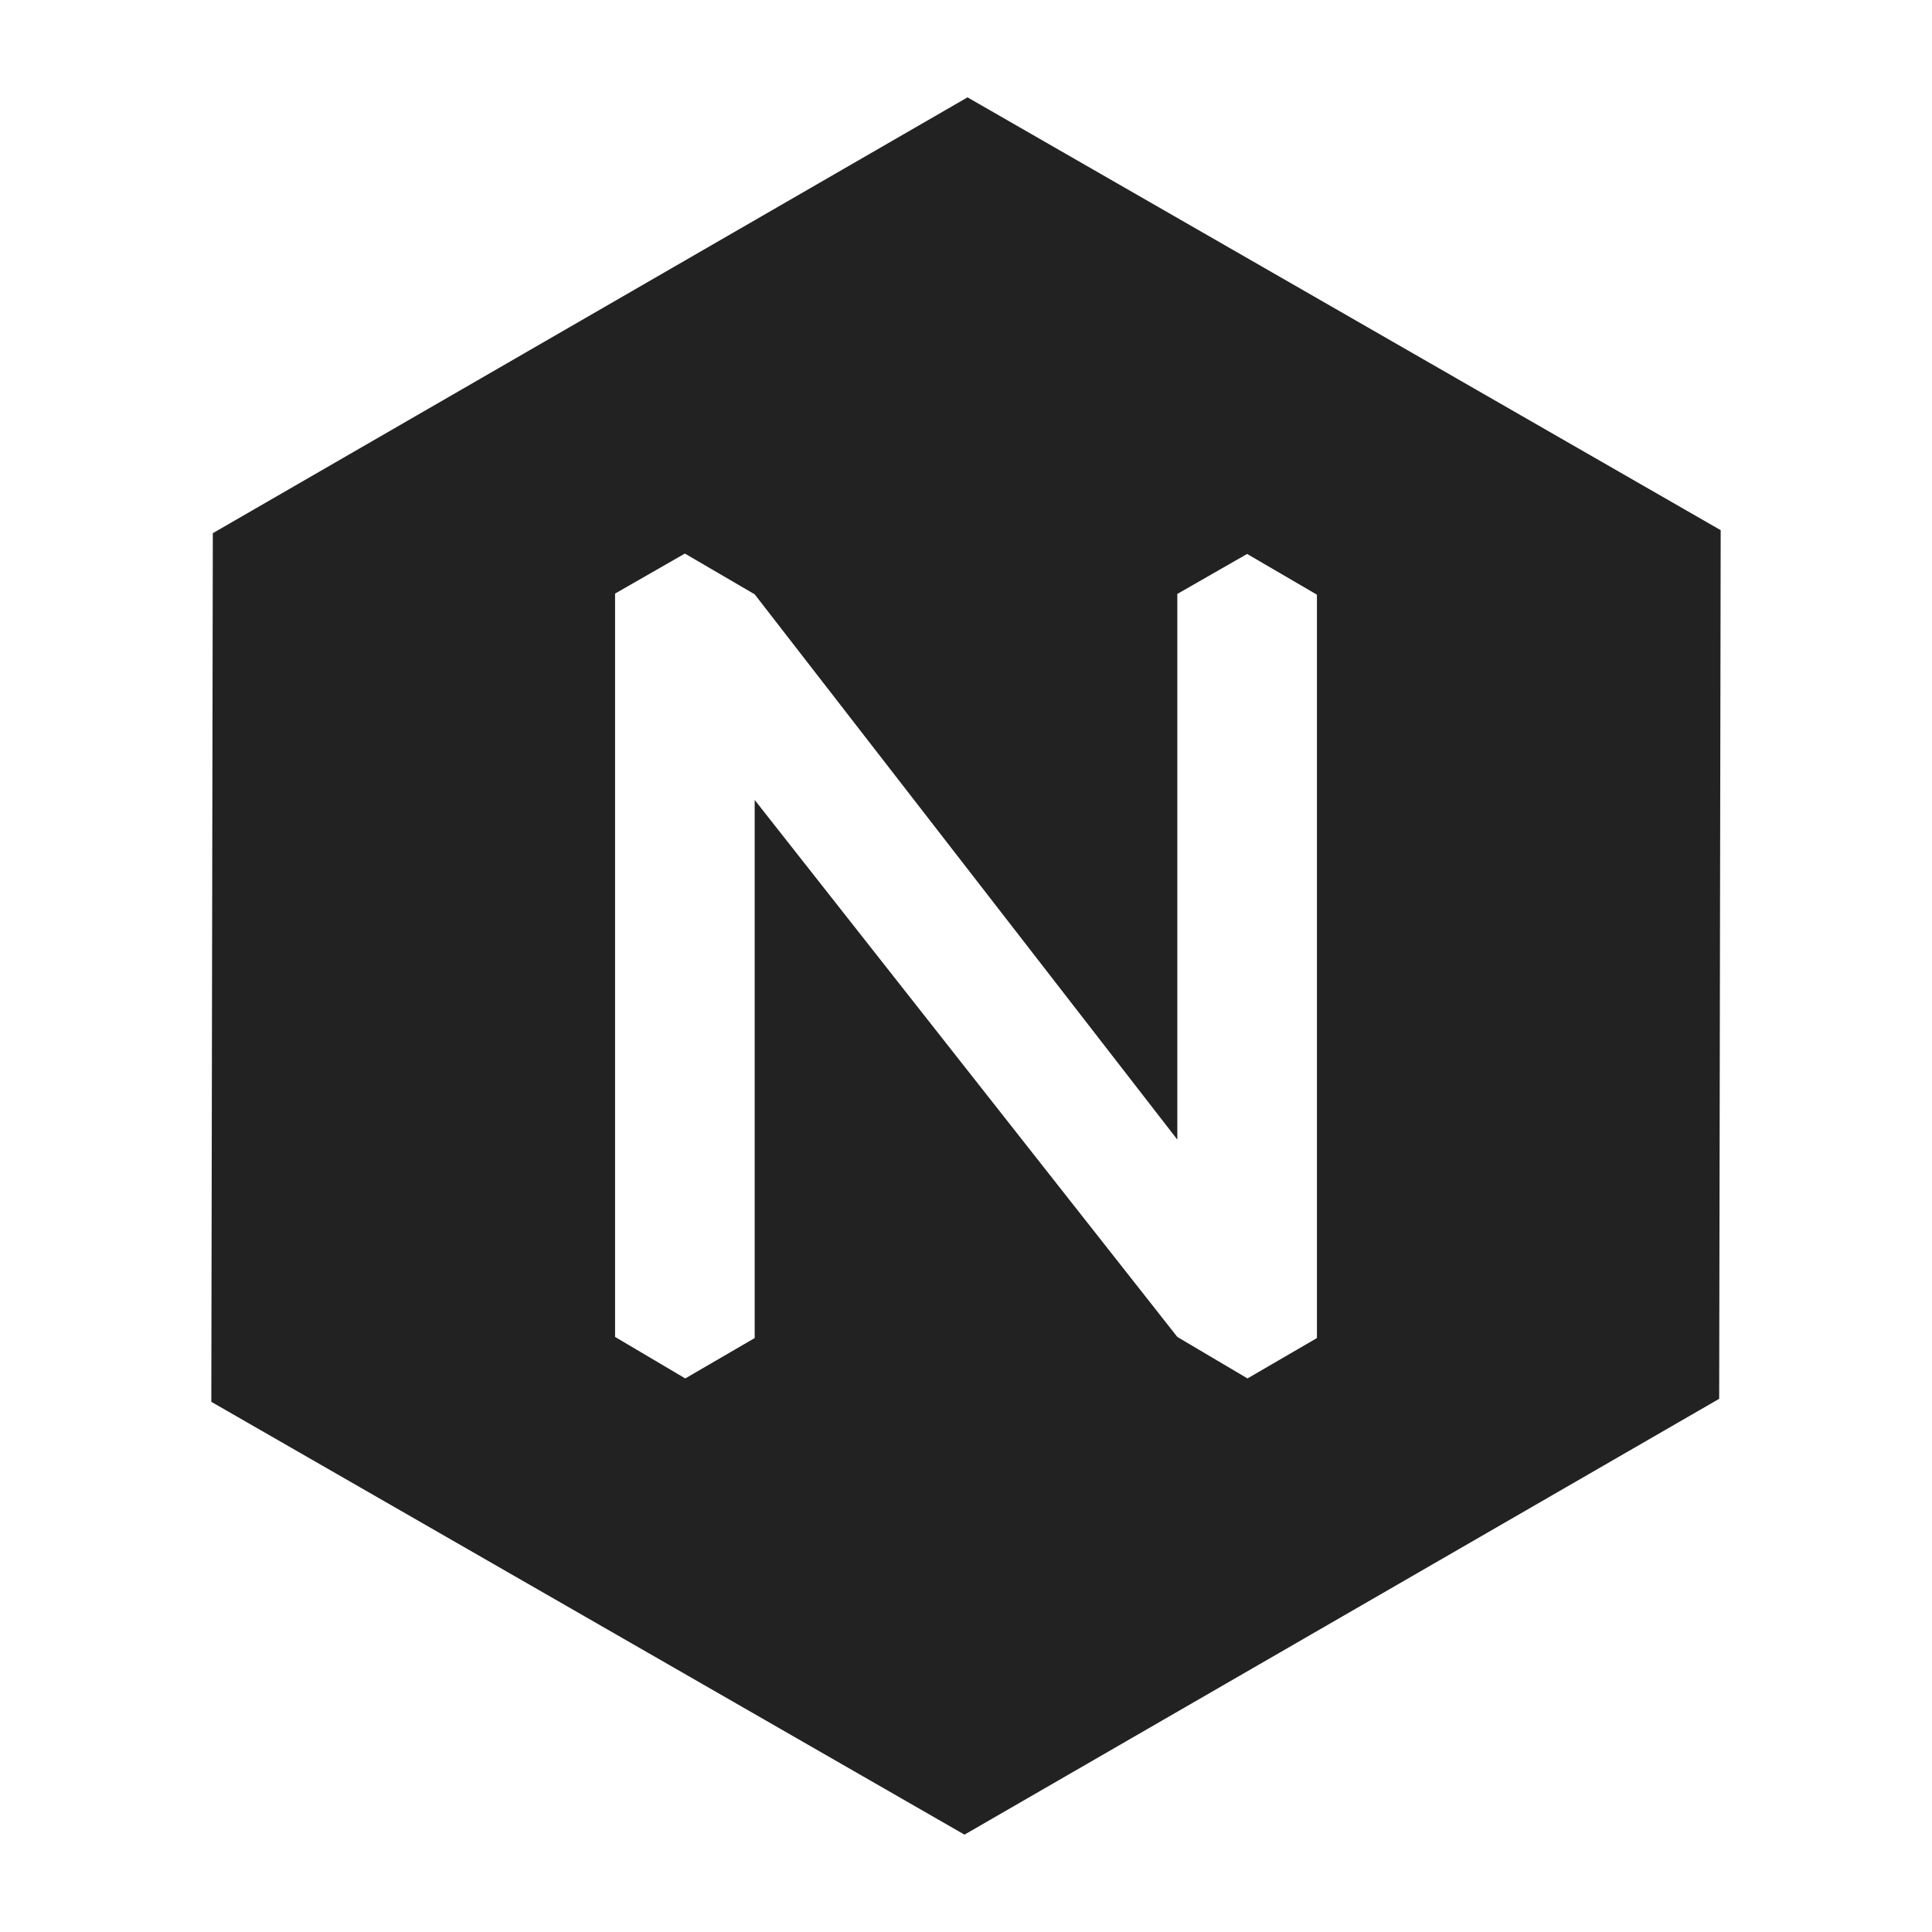
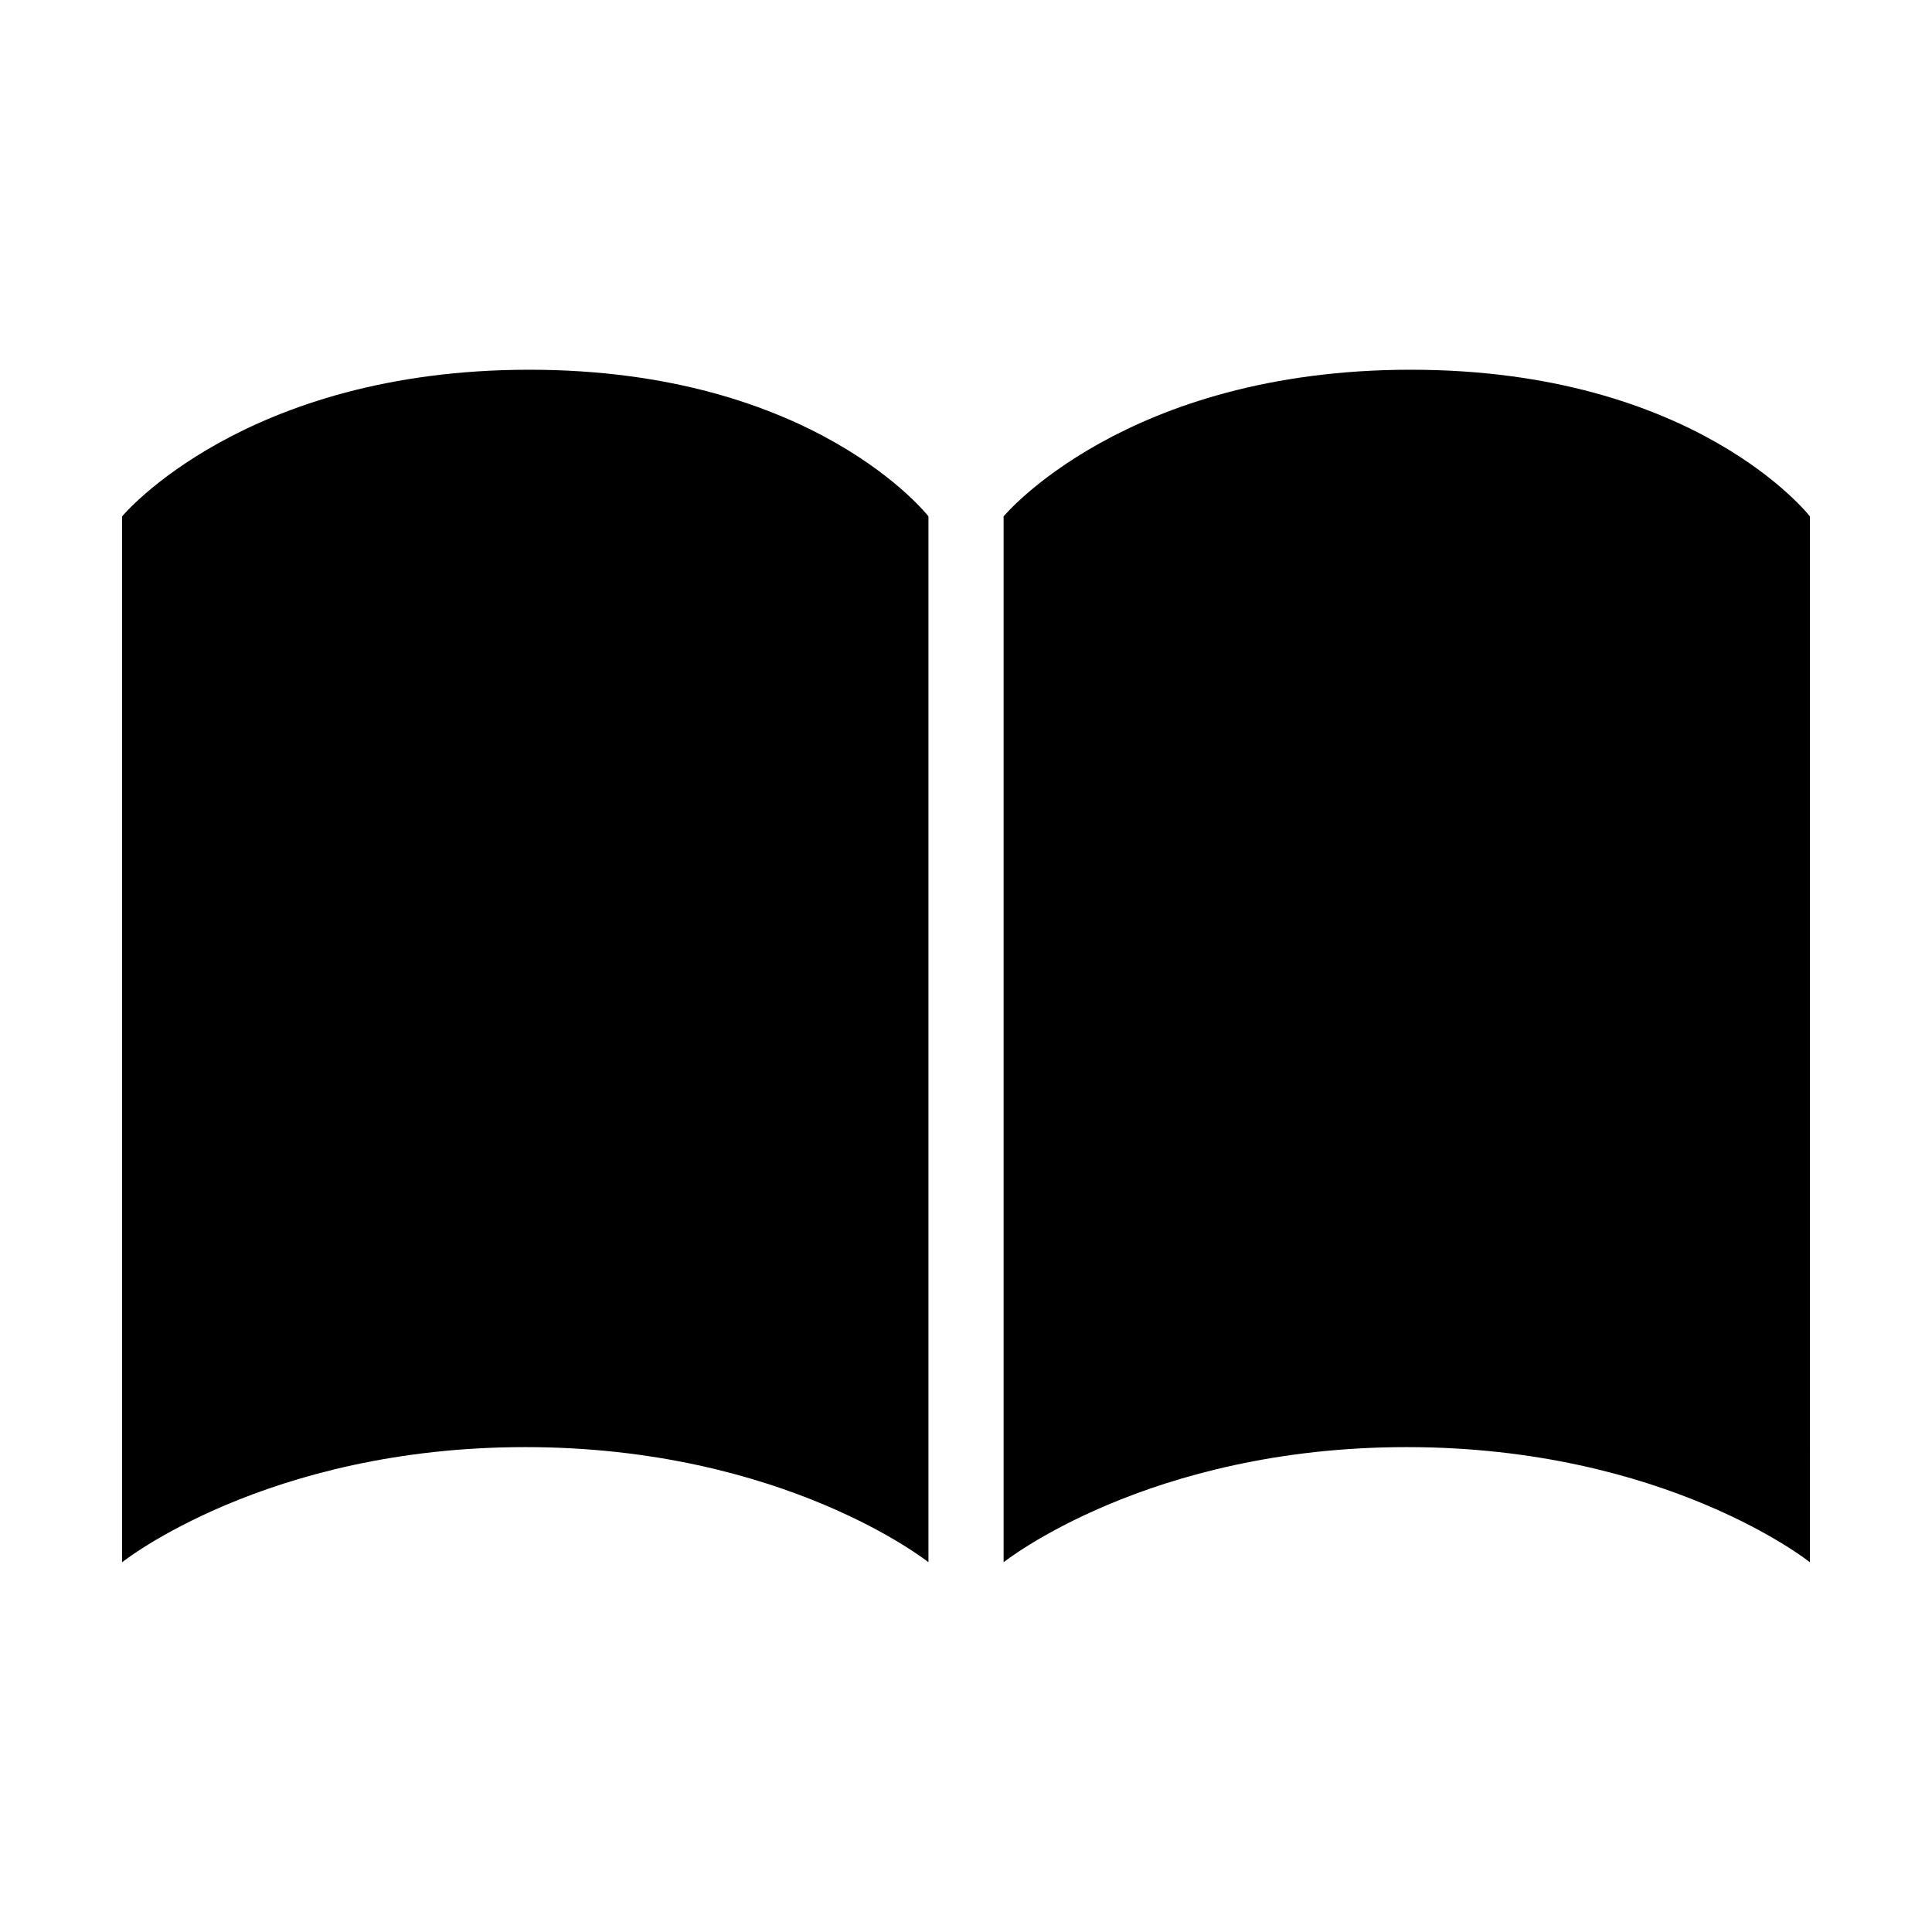
- <svg xmlns="http://www.w3.org/2000/svg" xml:space="preserve" enable-background="new 0 0 512 512" viewBox="0 0 512 512" height="512px" width="512px" y="0px" x="0px" id="NexT" version="1.1">
-   <defs id="defs3388" />
-   <path style="fill:#222222;fill-opacity:1" id="path3384" d="M 256.4,25.8 56.4,141.3 56,371.5 255.6,486.2 455.6,370.7 456,140.5 Z m 92.6,328.8 -18.4,10.7 -18.6,-11 0,0 -112,-142.3 0,142.6 -18.4,10.7 -18.6,-11 0,-197 18.5,-10.6 18.5,10.8 0,0 112,144.5 0,-144.6 18.5,-10.6 18.5,10.8 z" />
+ <svg xmlns="http://www.w3.org/2000/svg" t="1566651460410" class="icon" viewBox="0 0 1024 1024" version="1.1" p-id="1145" width="200" height="200">
+   <defs>
+     <style type="text/css" />
+   </defs>
+   <path d="M959.289 828.031c0 0-76.276-61.033-213.679-61.033-137.364 0-213.678 61.033-213.678 61.033L531.932 273.697c0 0 64.401-77.727 215.799-77.727 151.362 0 211.556 77.727 211.556 77.727L959.288 828.031z" p-id="1146" />
+   <path d="M492.102 828.031c0 0-76.351-61.033-213.678-61.033-137.365 0-213.714 61.033-213.714 61.033L64.71 273.697c0 0 64.439-77.727 215.837-77.727 151.361 0 211.555 77.727 211.555 77.727L492.102 828.031z" p-id="1147" />
</svg>
